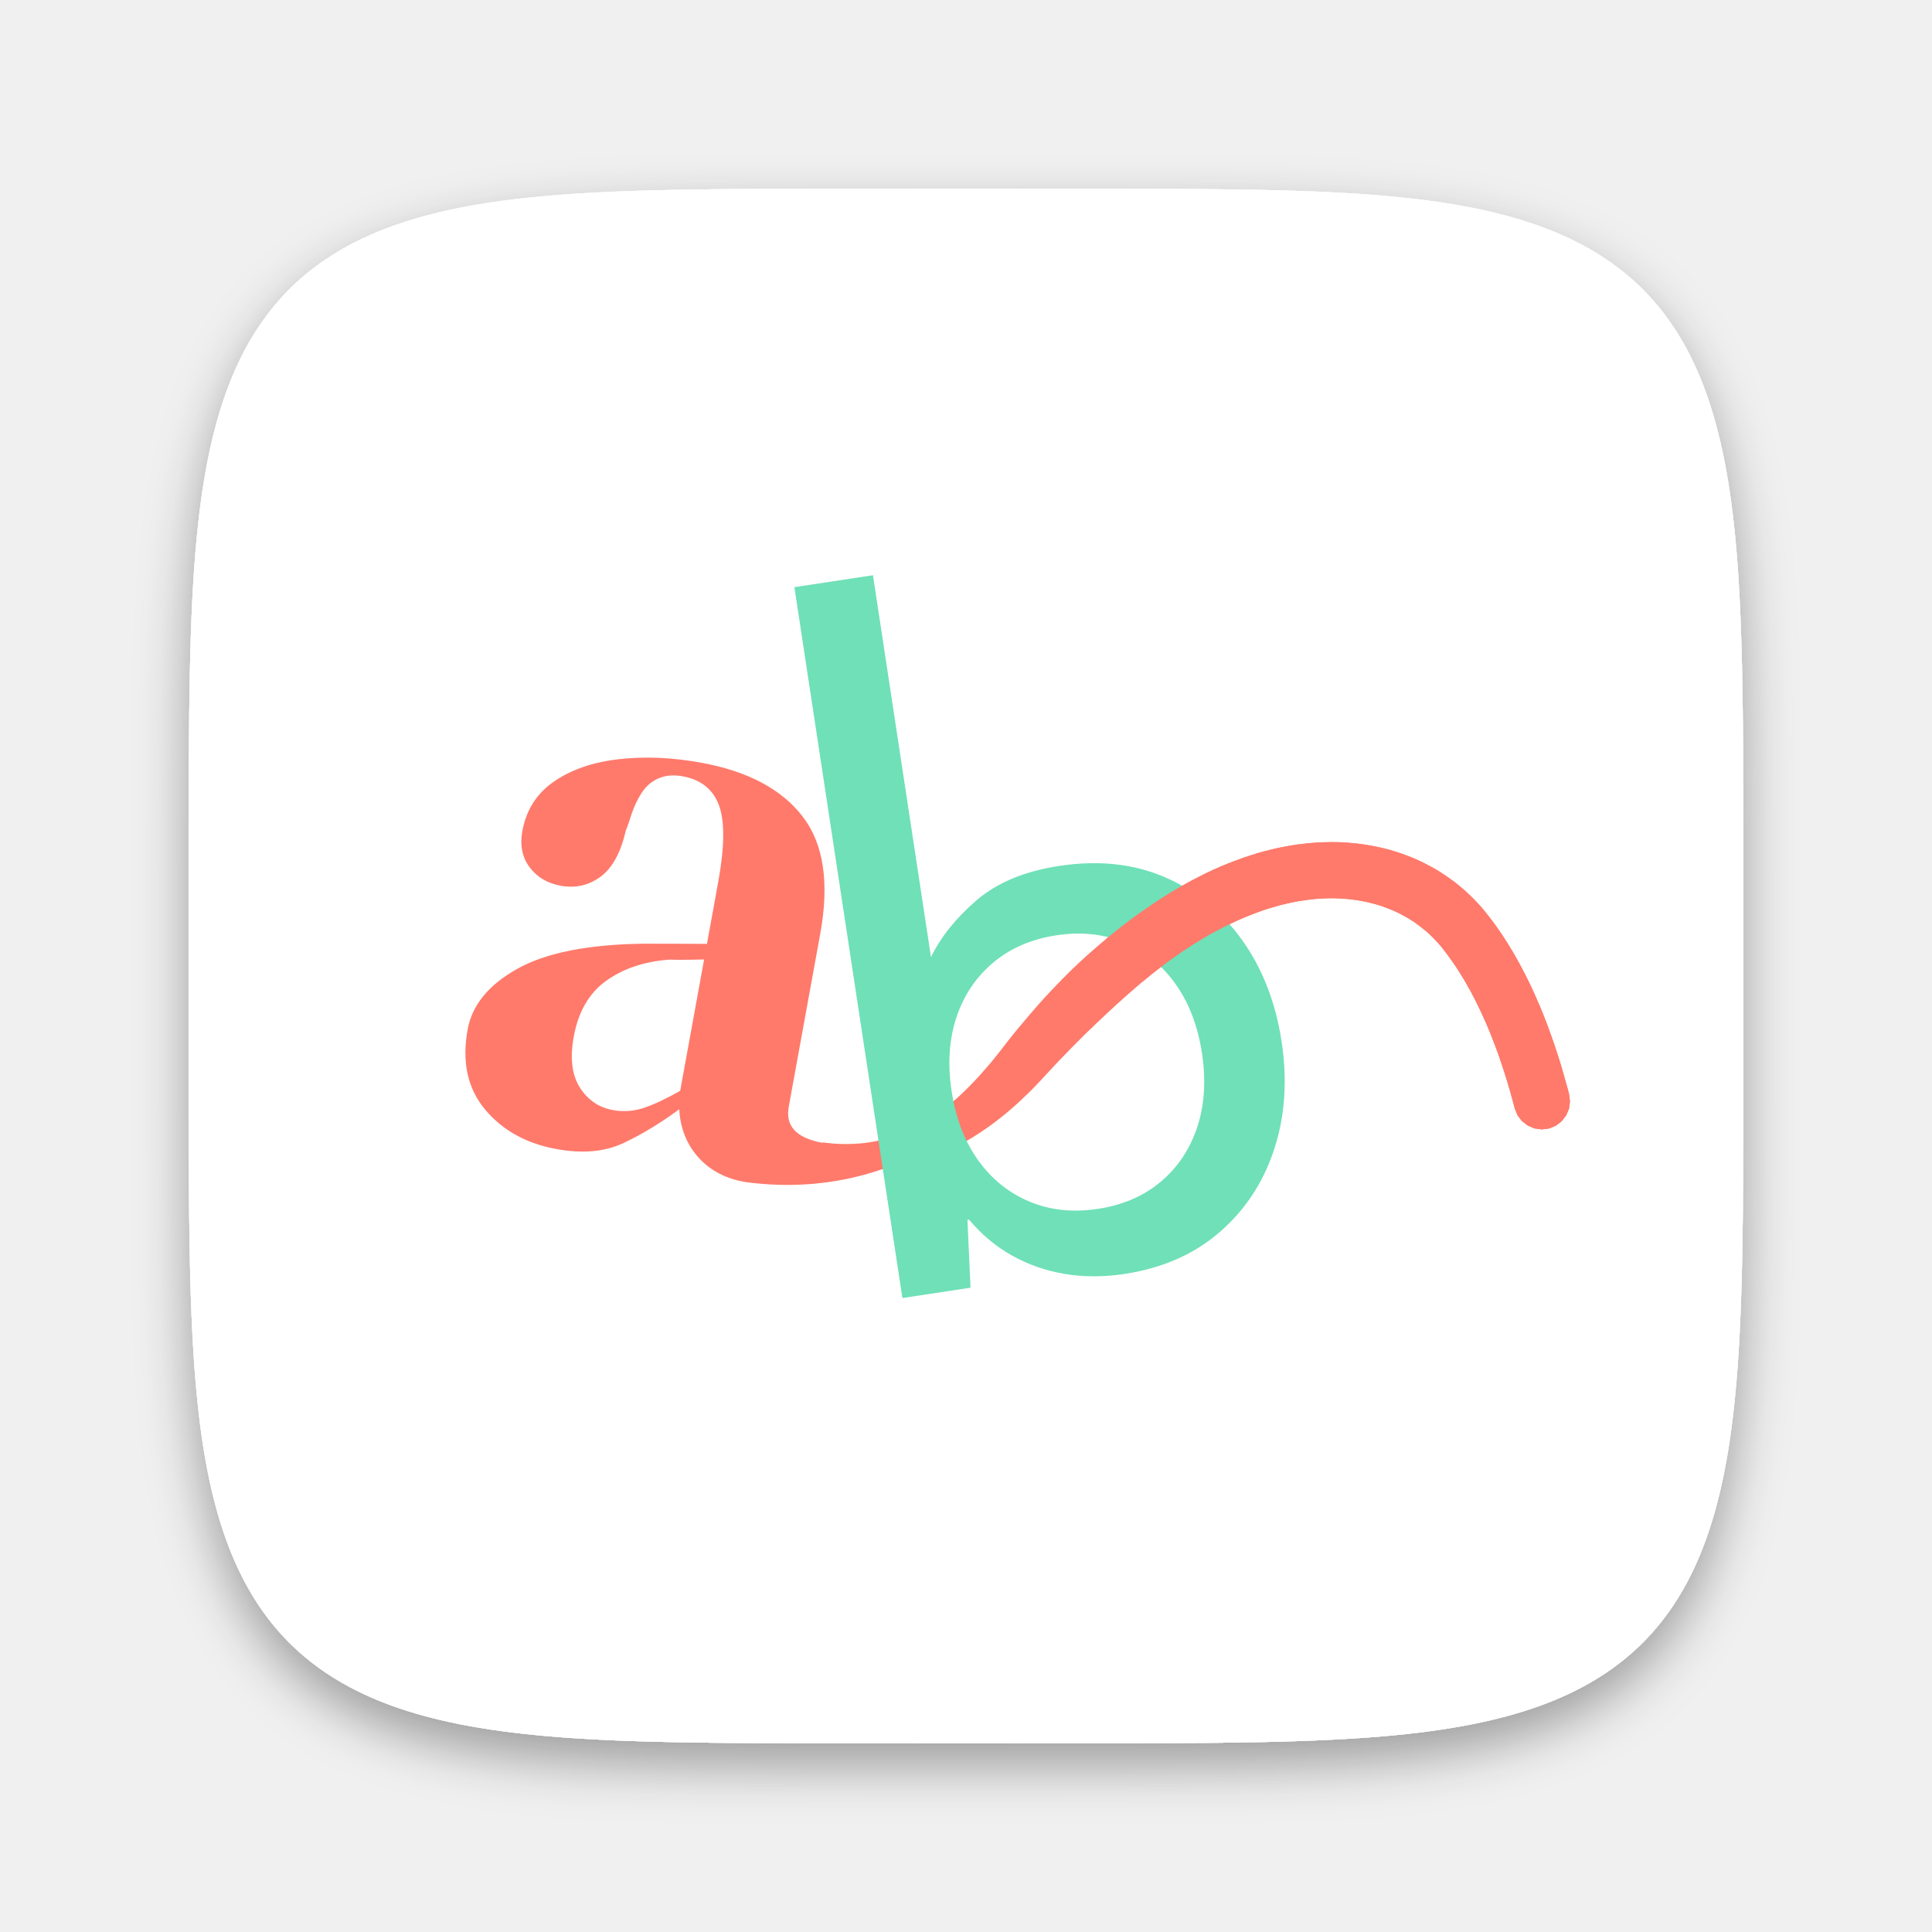
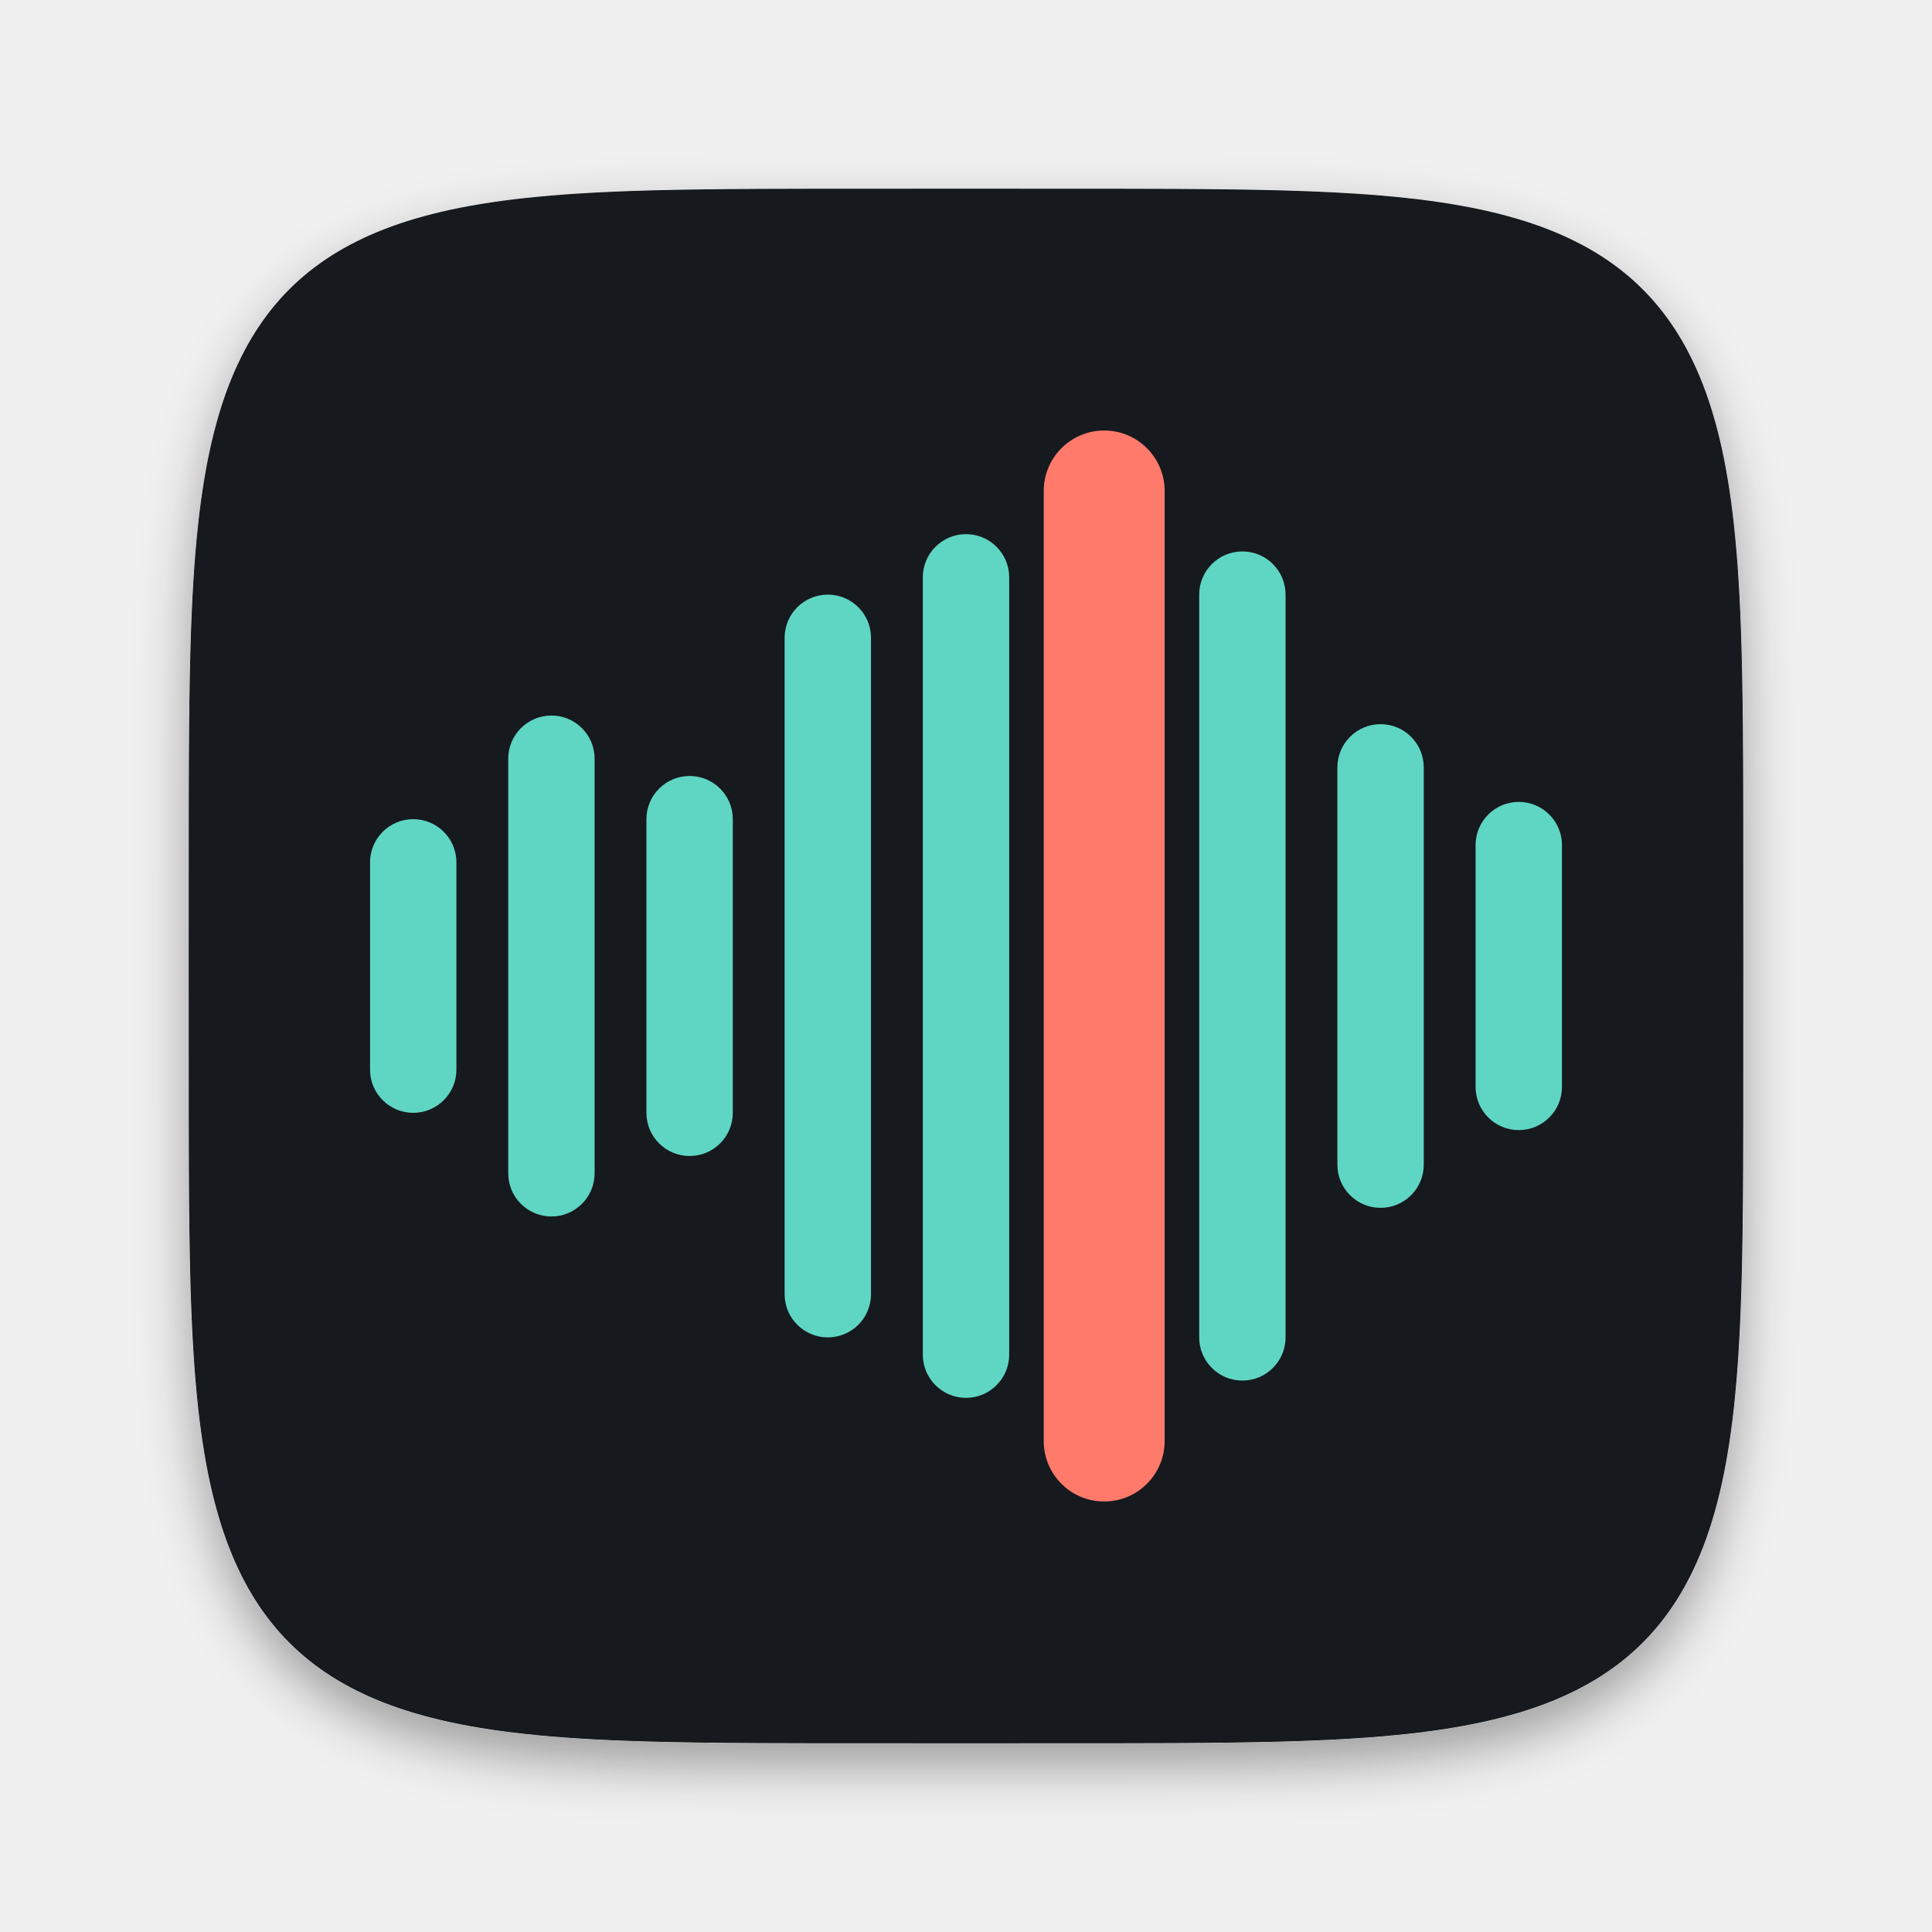
<svg xmlns="http://www.w3.org/2000/svg" width="1024" height="1024" viewBox="0 0 1024 1024">
  <defs>
    <filter id="shadow" x="-10%" y="-10%" width="120%" height="125%">
      <feDropShadow dx="0" dy="12" stdDeviation="14" flood-color="#000" flood-opacity="0.35" />
    </filter>
    <clipPath id="body">
      <polygon points="924.00,512.00 923.97,593.59 923.90,619.65 923.77,638.60 923.60,654.01 923.37,667.24 923.10,678.95 922.77,689.52 922.39,699.21 921.96,708.17 921.48,716.53 920.96,724.39 920.37,731.81 919.74,738.85 919.06,745.54 918.33,751.94 917.54,758.06 916.70,763.93 915.81,769.57 914.87,775.00 913.88,780.24 912.83,785.29 911.73,790.18 910.57,794.91 909.36,799.49 908.10,803.93 906.79,808.23 905.41,812.41 903.99,816.47 902.50,820.41 900.96,824.24 899.37,827.96 897.71,831.58 896.00,835.10 894.23,838.53 892.40,841.86 890.51,845.11 888.56,848.27 886.55,851.34 884.48,854.33 882.34,857.24 880.14,860.08 877.87,862.83 875.54,865.52 873.14,868.13 870.67,870.67 868.13,873.14 865.52,875.54 862.83,877.87 860.08,880.14 857.24,882.34 854.33,884.48 851.34,886.55 848.27,888.56 845.11,890.51 841.86,892.40 838.53,894.23 835.10,896.00 831.58,897.71 827.96,899.37 824.24,900.96 820.41,902.50 816.47,903.99 812.41,905.41 808.23,906.79 803.93,908.10 799.49,909.36 794.91,910.57 790.18,911.73 785.29,912.83 780.24,913.88 775.00,914.87 769.57,915.81 763.93,916.70 758.06,917.54 751.94,918.33 745.54,919.06 738.85,919.74 731.81,920.37 724.39,920.96 716.53,921.48 708.17,921.96 699.21,922.39 689.52,922.77 678.95,923.10 667.24,923.37 654.01,923.60 638.60,923.77 619.65,923.90 593.59,923.97 512.00,924.00 430.41,923.97 404.35,923.90 385.40,923.77 369.99,923.60 356.76,923.37 345.05,923.10 334.48,922.77 324.79,922.39 315.83,921.96 307.47,921.48 299.61,920.96 292.19,920.37 285.15,919.74 278.46,919.06 272.06,918.33 265.94,917.54 260.07,916.70 254.43,915.81 249.00,914.87 243.76,913.88 238.71,912.83 233.82,911.73 229.09,910.57 224.51,909.36 220.07,908.10 215.77,906.79 211.59,905.41 207.53,903.99 203.59,902.50 199.76,900.96 196.04,899.37 192.42,897.71 188.90,896.00 185.47,894.23 182.14,892.40 178.89,890.51 175.73,888.56 172.66,886.55 169.67,884.48 166.76,882.34 163.92,880.14 161.17,877.87 158.48,875.54 155.87,873.14 153.33,870.67 150.86,868.13 148.46,865.52 146.13,862.83 143.86,860.08 141.66,857.24 139.52,854.33 137.45,851.34 135.44,848.27 133.49,845.11 131.60,841.86 129.77,838.53 128.00,835.10 126.29,831.58 124.63,827.96 123.04,824.24 121.50,820.41 120.01,816.47 118.59,812.41 117.21,808.23 115.90,803.93 114.64,799.49 113.43,794.91 112.27,790.18 111.17,785.29 110.12,780.24 109.13,775.00 108.19,769.57 107.30,763.93 106.46,758.06 105.67,751.94 104.94,745.54 104.26,738.85 103.63,731.81 103.04,724.39 102.52,716.53 102.04,708.17 101.61,699.21 101.23,689.52 100.90,678.95 100.63,667.24 100.40,654.01 100.23,638.60 100.10,619.65 100.03,593.59 100.00,512.00 100.03,430.41 100.10,404.35 100.23,385.40 100.40,369.99 100.63,356.76 100.90,345.05 101.23,334.48 101.61,324.79 102.04,315.83 102.52,307.47 103.04,299.61 103.63,292.19 104.26,285.15 104.94,278.46 105.67,272.06 106.46,265.94 107.30,260.07 108.19,254.43 109.13,249.00 110.12,243.76 111.17,238.71 112.27,233.82 113.43,229.09 114.64,224.51 115.90,220.07 117.21,215.77 118.59,211.59 120.01,207.53 121.50,203.59 123.04,199.76 124.63,196.04 126.29,192.42 128.00,188.90 129.77,185.47 131.60,182.14 133.49,178.89 135.44,175.73 137.45,172.66 139.52,169.67 141.66,166.76 143.86,163.92 146.13,161.17 148.46,158.48 150.86,155.87 153.33,153.33 155.87,150.86 158.48,148.46 161.17,146.13 163.92,143.86 166.76,141.66 169.67,139.52 172.66,137.45 175.73,135.44 178.89,133.49 182.14,131.60 185.47,129.77 188.90,128.00 192.42,126.29 196.04,124.63 199.76,123.04 203.59,121.50 207.53,120.01 211.59,118.59 215.77,117.21 220.07,115.90 224.51,114.64 229.09,113.43 233.82,112.27 238.71,111.17 243.76,110.12 249.00,109.13 254.43,108.19 260.07,107.30 265.94,106.46 272.06,105.67 278.46,104.94 285.15,104.26 292.19,103.63 299.61,103.04 307.47,102.52 315.83,102.04 324.79,101.61 334.48,101.23 345.05,100.90 356.76,100.63 369.99,100.40 385.40,100.23 404.35,100.10 430.41,100.03 512.00,100.00 593.59,100.03 619.65,100.10 638.60,100.23 654.01,100.40 667.24,100.63 678.95,100.90 689.52,101.23 699.21,101.61 708.17,102.04 716.53,102.52 724.39,103.04 731.81,103.63 738.85,104.26 745.54,104.94 751.94,105.67 758.06,106.46 763.93,107.30 769.57,108.19 775.00,109.13 780.24,110.12 785.29,111.17 790.18,112.27 794.91,113.43 799.49,114.64 803.93,115.90 808.23,117.21 812.41,118.59 816.47,120.01 820.41,121.50 824.24,123.04 827.96,124.63 831.58,126.29 835.10,128.00 838.53,129.77 841.86,131.60 845.11,133.49 848.27,135.44 851.34,137.45 854.33,139.52 857.24,141.66 860.08,143.86 862.83,146.13 865.52,148.46 868.13,150.86 870.67,153.33 873.14,155.87 875.54,158.48 877.87,161.17 880.14,163.92 882.34,166.76 884.48,169.67 886.55,172.66 888.56,175.73 890.51,178.89 892.40,182.14 894.23,185.47 896.00,188.90 897.71,192.42 899.37,196.04 900.96,199.76 902.50,203.59 903.99,207.53 905.41,211.59 906.79,215.77 908.10,220.07 909.36,224.51 910.57,229.09 911.73,233.82 912.83,238.71 913.88,243.76 914.87,249.00 915.81,254.43 916.70,260.07 917.54,265.94 918.33,272.06 919.06,278.46 919.74,285.15 920.37,292.19 920.96,299.61 921.48,307.47 921.96,315.83 922.39,324.79 922.77,334.48 923.10,345.05 923.37,356.76 923.60,369.99 923.77,385.40 923.90,404.35 923.97,430.41" />
    </clipPath>
  </defs>
  <g filter="url(#shadow)">
    <polygon points="924.00,512.00 923.97,593.59 923.90,619.65 923.77,638.60 923.60,654.01 923.37,667.24 923.10,678.95 922.77,689.52 922.39,699.21 921.96,708.17 921.48,716.53 920.96,724.39 920.37,731.81 919.74,738.85 919.06,745.54 918.33,751.94 917.54,758.06 916.70,763.93 915.81,769.57 914.87,775.00 913.88,780.24 912.83,785.29 911.73,790.18 910.57,794.91 909.36,799.49 908.10,803.93 906.79,808.23 905.41,812.41 903.99,816.47 902.50,820.41 900.96,824.24 899.37,827.96 897.71,831.58 896.00,835.10 894.23,838.53 892.40,841.86 890.51,845.11 888.56,848.27 886.55,851.34 884.48,854.33 882.34,857.24 880.14,860.08 877.87,862.83 875.54,865.52 873.14,868.13 870.67,870.67 868.13,873.14 865.52,875.54 862.83,877.87 860.08,880.14 857.24,882.34 854.33,884.48 851.34,886.55 848.27,888.56 845.11,890.51 841.86,892.40 838.53,894.23 835.10,896.00 831.58,897.71 827.96,899.37 824.24,900.96 820.41,902.50 816.47,903.99 812.41,905.41 808.23,906.79 803.93,908.10 799.49,909.36 794.91,910.57 790.18,911.73 785.29,912.83 780.24,913.88 775.00,914.87 769.57,915.81 763.93,916.70 758.06,917.54 751.94,918.33 745.54,919.06 738.85,919.74 731.81,920.37 724.39,920.96 716.53,921.48 708.17,921.96 699.21,922.39 689.52,922.77 678.95,923.10 667.24,923.37 654.01,923.60 638.60,923.77 619.65,923.90 593.59,923.97 512.00,924.00 430.41,923.97 404.35,923.90 385.40,923.77 369.99,923.60 356.76,923.37 345.05,923.10 334.48,922.77 324.79,922.39 315.83,921.96 307.47,921.48 299.61,920.96 292.19,920.37 285.15,919.74 278.46,919.06 272.06,918.33 265.94,917.54 260.07,916.70 254.43,915.81 249.00,914.87 243.76,913.88 238.71,912.83 233.82,911.73 229.09,910.57 224.51,909.36 220.07,908.10 215.77,906.79 211.59,905.41 207.53,903.99 203.59,902.50 199.76,900.96 196.04,899.37 192.42,897.71 188.90,896.00 185.47,894.23 182.14,892.40 178.89,890.51 175.73,888.56 172.66,886.55 169.67,884.48 166.76,882.34 163.92,880.14 161.17,877.87 158.48,875.54 155.87,873.14 153.33,870.67 150.86,868.13 148.46,865.52 146.13,862.83 143.86,860.08 141.66,857.24 139.52,854.33 137.45,851.34 135.44,848.27 133.49,845.11 131.60,841.86 129.77,838.53 128.00,835.10 126.29,831.58 124.63,827.96 123.04,824.24 121.50,820.41 120.01,816.47 118.59,812.41 117.21,808.23 115.90,803.93 114.64,799.49 113.43,794.91 112.27,790.18 111.17,785.29 110.12,780.24 109.13,775.00 108.19,769.57 107.30,763.93 106.46,758.06 105.67,751.94 104.94,745.54 104.26,738.85 103.63,731.81 103.04,724.39 102.52,716.53 102.04,708.17 101.61,699.21 101.23,689.52 100.90,678.95 100.63,667.24 100.40,654.01 100.23,638.60 100.10,619.65 100.03,593.59 100.00,512.00 100.03,430.41 100.10,404.35 100.23,385.40 100.40,369.99 100.63,356.76 100.90,345.05 101.23,334.48 101.61,324.79 102.04,315.83 102.52,307.47 103.04,299.61 103.63,292.19 104.26,285.15 104.94,278.46 105.67,272.06 106.46,265.94 107.30,260.07 108.19,254.43 109.13,249.00 110.12,243.76 111.17,238.71 112.27,233.82 113.43,229.09 114.64,224.51 115.90,220.07 117.21,215.77 118.59,211.59 120.01,207.53 121.50,203.59 123.04,199.76 124.63,196.04 126.29,192.42 128.00,188.90 129.77,185.47 131.60,182.14 133.49,178.89 135.44,175.73 137.45,172.66 139.52,169.67 141.66,166.76 143.86,163.92 146.13,161.17 148.46,158.48 150.86,155.87 153.33,153.33 155.87,150.86 158.48,148.46 161.17,146.13 163.92,143.86 166.76,141.66 169.67,139.52 172.66,137.45 175.73,135.44 178.89,133.49 182.14,131.60 185.47,129.77 188.90,128.00 192.42,126.29 196.04,124.63 199.76,123.04 203.59,121.50 207.53,120.01 211.59,118.59 215.77,117.21 220.07,115.90 224.51,114.64 229.09,113.43 233.82,112.27 238.71,111.17 243.76,110.12 249.00,109.13 254.43,108.19 260.07,107.30 265.94,106.46 272.06,105.67 278.46,104.94 285.15,104.26 292.19,103.63 299.61,103.04 307.47,102.52 315.83,102.04 324.79,101.61 334.48,101.23 345.05,100.90 356.76,100.63 369.99,100.40 385.40,100.23 404.35,100.10 430.41,100.03 512.00,100.00 593.59,100.03 619.65,100.10 638.60,100.23 654.01,100.40 667.24,100.63 678.95,100.90 689.52,101.23 699.21,101.61 708.17,102.04 716.53,102.52 724.39,103.04 731.81,103.63 738.85,104.26 745.54,104.94 751.94,105.67 758.06,106.46 763.93,107.30 769.57,108.19 775.00,109.13 780.24,110.12 785.29,111.17 790.18,112.27 794.91,113.43 799.49,114.64 803.93,115.90 808.23,117.21 812.41,118.59 816.47,120.01 820.41,121.50 824.24,123.04 827.96,124.63 831.58,126.29 835.10,128.00 838.53,129.77 841.86,131.60 845.11,133.49 848.27,135.44 851.34,137.45 854.33,139.52 857.24,141.66 860.08,143.86 862.83,146.13 865.52,148.46 868.13,150.86 870.67,153.33 873.14,155.87 875.54,158.48 877.87,161.17 880.14,163.92 882.34,166.76 884.48,169.67 886.55,172.66 888.56,175.73 890.51,178.89 892.40,182.14 894.23,185.47 896.00,188.90 897.71,192.42 899.37,196.04 900.96,199.76 902.50,203.59 903.99,207.53 905.41,211.59 906.79,215.77 908.10,220.07 909.36,224.51 910.57,229.09 911.73,233.82 912.83,238.71 913.88,243.76 914.87,249.00 915.81,254.43 916.70,260.07 917.54,265.94 918.33,272.06 919.06,278.46 919.74,285.15 920.37,292.19 920.96,299.61 921.48,307.47 921.96,315.83 922.39,324.79 922.77,334.48 923.10,345.05 923.37,356.76 923.60,369.99 923.77,385.40 923.90,404.35 923.97,430.41" fill="#ffffff" />
  </g>
  <g clip-path="url(#body)">
-     <svg x="100" y="100" width="824" height="824" viewBox="0 0 1024 1024" style="fill-rule:evenodd;clip-rule:evenodd;stroke-linejoin:round;">
-       <g id="background" transform="matrix(5.688889,0,0,5.688889,0,0)">
-         <path d="M180,7.031L180,172.969C180,176.849 176.849,180 172.969,180L7.031,180C3.151,180 0,176.849 0,172.969L0,7.031C0,3.151 3.151,0 7.031,0L172.969,0C176.849,0 180,3.151 180,7.031Z" style="fill:white;" />
+     <svg x="100" y="100" width="824" height="824" viewBox="0 0 180 180">
+       <rect id="background" width="180" height="180" fill="#16191e" />
+       <g id="waveform" fill="#5fd6c4">
+         <rect x="21" y="73" width="10" height="34" rx="5" />
+         <rect x="37" y="61" width="10" height="58" rx="5" />
+         <rect x="53" y="68" width="10" height="44" rx="5" />
+         <rect x="69" y="47" width="10" height="86" rx="5" />
+         <rect x="85" y="40" width="10" height="100" rx="5" />
+         <rect x="117" y="42" width="10" height="96" rx="5" />
+         <rect x="133" y="62" width="10" height="56" rx="5" />
+         <rect x="149" y="71" width="10" height="38" rx="5" />
      </g>
-       <g id="sine-back" transform="matrix(5.596821,1.019338,-1.019338,5.596821,74.8744,-122.9134)">
-         <path d="M83.09,122.1L83.77,122.06L84.47,122.01L85.17,121.94L85.85,121.86L86.53,121.76L87.2,121.65L87.86,121.53L88.52,121.38L89.17,121.23L89.82,121.05L90.46,120.86L91.09,120.65L91.72,120.43L92.35,120.19L92.96,119.93L93.58,119.65L94.18,119.35L94.78,119.04L95.38,118.71L95.97,118.36L96.55,117.99L97.13,117.6L97.7,117.2L98.27,116.77L98.83,116.33L99.38,115.87L99.93,115.39L100.47,114.89L101.01,114.37L101.54,113.84L102.07,113.28L102.58,112.71L103.1,112.12L103.6,111.51L104.1,110.88L104.6,110.23L105.08,109.56L105.57,108.88L106.04,108.18L106.51,107.46L107,106.69L107.96,105.19L108.45,104.45L108.95,103.7L109.45,102.96L110.47,101.48L110.99,100.75L111.5,100.02L112.56,98.58L113.09,97.87L113.63,97.16L114.17,96.46L114.71,95.77L115.26,95.08L115.81,94.4L116.38,93.74L116.94,93.08L117.52,92.43L118.1,91.8L118.68,91.18L119.27,90.57L119.87,89.97L120.47,89.39L121.08,88.82L121.7,88.27L122.32,87.73L122.94,87.2L123.57,86.7L124.2,86.21L124.84,85.73L125.49,85.27L126.14,84.83L126.79,84.41L127.45,84.01L128.11,83.62L128.78,83.25L130.06,82.61L130.66,82.34L131.26,82.09L131.85,81.85L132.45,81.64L133.03,81.44L133.62,81.26L134.2,81.09L134.78,80.95L135.36,80.82L135.93,80.71L136.49,80.62L137.06,80.55L137.61,80.49L138.16,80.45L138.71,80.42L139.78,80.42L140.31,80.45L140.83,80.49L141.35,80.54L141.86,80.61L142.36,80.7L142.85,80.8L143.34,80.91L143.83,81.04L144.3,81.19L144.77,81.35L145.23,81.52L145.69,81.71L146.13,81.92L146.57,82.14L147,82.37L147.43,82.61L147.84,82.87L148.25,83.15L148.65,83.44L149.04,83.74L149.43,84.06L149.83,84.42L150.16,84.72L150.82,85.36L151.48,86.02L152.44,87.07L152.76,87.44L153.38,88.18L153.69,88.56L153.99,88.95L154.3,89.34L154.59,89.74L154.89,90.14L155.47,90.96L156.05,91.8L156.61,92.66L156.88,93.09L157.42,93.97L157.69,94.42L157.95,94.86L158.21,95.31L158.46,95.77L158.71,96.22L159.21,97.14L159.69,98.06L159.92,98.53L160.16,98.99L160.38,99.46L160.61,99.93L160.83,100.39L161.05,100.87L161.51,101.59L162.13,102.16L162.89,102.55L163.71,102.74L164.56,102.7L165.37,102.45L166.09,101.99L166.66,101.37L167.05,100.61L167.24,99.79L167.2,98.94L166.95,98.13L166.72,97.63L166.48,97.13L165.98,96.11L165.73,95.61L165.48,95.1L165.22,94.6L164.95,94.09L164.41,93.09L164.13,92.59L163.85,92.1L163.57,91.6L163.28,91.11L162.99,90.61L162.69,90.13L162.39,89.64L162.08,89.16L161.77,88.67L161.45,88.2L161.13,87.72L160.81,87.25L160.48,86.78L160.15,86.32L159.81,85.86L159.47,85.41L158.77,84.51L158.42,84.07L158.05,83.63L157.69,83.2L157.32,82.78L156.94,82.35L156.18,81.53L155.79,81.13L155.39,80.73L154.99,80.34L154.59,79.96L154.17,79.58L153.66,79.13L153.11,78.67L152.55,78.24L151.97,77.82L151.39,77.43L150.79,77.05L150.18,76.7L149.56,76.36L148.92,76.05L148.28,75.76L147.63,75.48L146.97,75.23L146.3,75.01L145.63,74.8L144.94,74.61L144.25,74.45L143.55,74.31L142.85,74.19L142.14,74.09L141.42,74.01L140.7,73.96L139.97,73.93L139.24,73.92L138.51,73.93L137.77,73.96L137.03,74.02L136.29,74.09L135.54,74.19L134.8,74.31L134.05,74.46L133.3,74.62L132.55,74.81L131.8,75.02L131.04,75.25L130.29,75.5L129.54,75.78L128.79,76.07L128.04,76.39L127.29,76.73L126.54,77.09L125.73,77.52L124.92,77.96L124.12,78.43L123.33,78.91L122.55,79.41L121.78,79.93L121.02,80.47L120.28,81.03L119.54,81.6L118.81,82.19L118.09,82.79L117.38,83.4L116.68,84.04L116,84.68L115.32,85.34L114.65,86.01L113.98,86.69L113.33,87.38L112.69,88.08L112.06,88.79L111.43,89.52L110.82,90.25L110.21,90.99L109.61,91.74L109.02,92.49L108.44,93.26L107.88,94.03L107.32,94.81L106.78,95.6L105.72,97.2L105.21,98L104.71,98.81L104.22,99.63L103.74,100.45L102.8,102.09L102.35,102.91L101.91,103.73L101.49,104.54L101.13,105.23L100.77,105.9L100.41,106.55L100.04,107.18L99.67,107.8L99.3,108.4L98.93,108.98L98.55,109.55L98.17,110.1L97.79,110.63L97.4,111.15L97.01,111.64L96.61,112.13L96.2,112.6L95.79,113.05L95.38,113.48L94.96,113.9L94.53,114.31L94.1,114.69L93.66,115.07L93.21,115.42L92.75,115.76L92.29,116.09L91.82,116.4L91.34,116.69L90.85,116.97L90.35,117.23L89.84,117.48L89.32,117.71L88.79,117.92L88.25,118.12L87.7,118.3L87.14,118.46L86.57,118.6L85.99,118.73L85.4,118.84L84.8,118.93L84.19,119.01L83.57,119.06L82.91,119.1L83.09,122.1Z" style="fill:rgb(255,122,107);fill-rule:nonzero;" />
-       </g>
-       <g id="a" transform="matrix(5.596821,1.019338,-1.019338,5.596821,74.8744,-122.9134)">
-         <path d="M52.746,125.38C49.189,125.38 46.199,124.368 43.776,122.344C41.353,120.32 40.142,117.407 40.142,113.604C40.142,110.721 41.614,108.069 44.558,105.646C47.502,103.223 52.133,101.399 58.45,100.172C59.431,99.988 60.535,99.789 61.762,99.574C62.989,99.359 64.277,99.129 65.626,98.884L65.626,91.616C65.626,87.445 65.12,84.517 64.108,82.83C63.096,81.143 61.517,80.3 59.37,80.3C57.898,80.3 56.733,80.775 55.874,81.726C55.015,82.677 54.463,84.317 54.218,86.648L54.034,87.66C53.911,90.297 53.267,92.229 52.102,93.456C50.937,94.683 49.495,95.296 47.778,95.296C46.183,95.296 44.865,94.805 43.822,93.824C42.779,92.843 42.258,91.524 42.258,89.868C42.258,87.353 43.132,85.237 44.88,83.52C46.628,81.803 48.943,80.515 51.826,79.656C54.709,78.797 57.837,78.368 61.21,78.368C66.669,78.368 70.885,79.702 73.86,82.37C76.835,85.038 78.322,89.377 78.322,95.388L78.322,115.72C78.322,118.48 80.489,119.157 83.065,119.157L86.847,118.805L95.936,116.201C94.771,117.673 92.971,119.335 91.591,120.133C90.211,120.93 84.572,124.669 75.378,125.196C72.684,125.351 70.548,124.567 68.984,123.31C67.42,122.053 66.393,120.381 65.902,118.296C64.062,120.259 62.176,121.93 60.244,123.31C58.312,124.69 55.813,125.38 52.746,125.38ZM58.358,119.768C59.585,119.768 60.735,119.477 61.808,118.894C62.881,118.311 64.154,117.407 65.626,116.18L65.626,100.724C65.013,100.847 64.399,100.969 63.786,101.092C63.173,101.215 62.467,101.337 61.67,101.46C58.849,102.196 56.595,103.438 54.908,105.186C53.221,106.934 52.378,109.28 52.378,112.224C52.378,114.739 52.961,116.625 54.126,117.882C55.291,119.139 56.702,119.768 58.358,119.768Z" style="fill:rgb(255,122,107);fill-rule:nonzero;" />
-       </g>
-       <g id="b" transform="matrix(5.624336,-0.85458,0.85458,5.624336,-149.4418,111.3222)">
-         <path d="M117.16,125.104C114.705,125.104 112.418,124.755 110.3,124.057C108.181,123.359 106.278,122.351 104.589,121.035C102.9,119.718 101.472,118.098 100.304,116.176L100.12,116.176L99.291,124L91.315,124L91.315,40.75L100.515,40.75L100.515,85.472C101.987,83.337 104.052,81.436 106.711,79.767C109.37,78.098 112.728,77.264 116.785,77.264C121.381,77.264 125.35,78.31 128.691,80.402C132.032,82.495 134.616,85.347 136.442,88.961C138.268,92.574 139.181,96.665 139.181,101.235C139.181,105.787 138.268,109.865 136.442,113.468C134.616,117.072 132.051,119.912 128.749,121.989C125.447,124.066 121.584,125.104 117.16,125.104ZM115.243,117.195C118.166,117.195 120.727,116.52 122.926,115.169C125.125,113.818 126.831,111.945 128.044,109.549C129.257,107.154 129.864,104.362 129.864,101.176C129.864,98 129.257,95.212 128.044,92.809C126.831,90.407 125.125,88.531 122.926,87.181C120.727,85.831 118.166,85.156 115.243,85.156C112.323,85.156 109.756,85.831 107.542,87.183C105.327,88.534 103.607,90.408 102.383,92.804C101.159,95.201 100.546,97.993 100.546,101.182C100.546,104.358 101.159,107.147 102.383,109.549C103.607,111.95 105.327,113.825 107.542,115.173C109.756,116.521 112.323,117.195 115.243,117.195Z" style="fill:rgb(111,224,184);fill-rule:nonzero;" />
-       </g>
-       <g id="sine-front" transform="matrix(5.596821,1.019338,-1.019338,5.596821,74.8744,-122.9134)">
-         <clipPath id="_clip1">
-           <rect x="111" y="0" width="69" height="180" />
-         </clipPath>
-         <g clip-path="url(#_clip1)">
-           <path d="M83.09,122.1L83.77,122.06L84.47,122.01L85.17,121.94L85.85,121.86L86.53,121.76L87.2,121.65L87.86,121.53L88.52,121.38L89.17,121.23L89.82,121.05L90.46,120.86L91.09,120.65L91.72,120.43L92.35,120.19L92.96,119.93L93.58,119.65L94.18,119.35L94.78,119.04L95.38,118.71L95.97,118.36L96.55,117.99L97.13,117.6L97.7,117.2L98.27,116.77L98.83,116.33L99.38,115.87L99.93,115.39L100.47,114.89L101.01,114.37L101.54,113.84L102.07,113.28L102.58,112.71L103.1,112.12L103.6,111.51L104.1,110.88L104.6,110.23L105.08,109.56L105.57,108.88L106.04,108.18L106.51,107.46L107,106.69L107.96,105.19L108.45,104.45L108.95,103.7L109.45,102.96L110.47,101.48L110.99,100.75L111.5,100.02L112.56,98.58L113.09,97.87L113.63,97.16L114.17,96.46L114.71,95.77L115.26,95.08L115.81,94.4L116.38,93.74L116.94,93.08L117.52,92.43L118.1,91.8L118.68,91.18L119.27,90.57L119.87,89.97L120.47,89.39L121.08,88.82L121.7,88.27L122.32,87.73L122.94,87.2L123.57,86.7L124.2,86.21L124.84,85.73L125.49,85.27L126.14,84.83L126.79,84.41L127.45,84.01L128.11,83.62L128.78,83.25L130.06,82.61L130.66,82.34L131.26,82.09L131.85,81.85L132.45,81.64L133.03,81.44L133.62,81.26L134.2,81.09L134.78,80.95L135.36,80.82L135.93,80.71L136.49,80.62L137.06,80.55L137.61,80.49L138.16,80.45L138.71,80.42L139.78,80.42L140.31,80.45L140.83,80.49L141.35,80.54L141.86,80.61L142.36,80.7L142.85,80.8L143.34,80.91L143.83,81.04L144.3,81.19L144.77,81.35L145.23,81.52L145.69,81.71L146.13,81.92L146.57,82.14L147,82.37L147.43,82.61L147.84,82.87L148.25,83.15L148.65,83.44L149.04,83.74L149.43,84.06L149.83,84.42L150.16,84.72L150.82,85.36L151.48,86.02L152.44,87.07L152.76,87.44L153.38,88.18L153.69,88.56L153.99,88.95L154.3,89.34L154.59,89.74L154.89,90.14L155.47,90.96L156.05,91.8L156.61,92.66L156.88,93.09L157.42,93.97L157.69,94.42L157.95,94.86L158.21,95.31L158.46,95.77L158.71,96.22L159.21,97.14L159.69,98.06L159.92,98.53L160.16,98.99L160.38,99.46L160.61,99.93L160.83,100.39L161.05,100.87L161.51,101.59L162.13,102.16L162.89,102.55L163.71,102.74L164.56,102.7L165.37,102.45L166.09,101.99L166.66,101.37L167.05,100.61L167.24,99.79L167.2,98.94L166.95,98.13L166.72,97.63L166.48,97.13L165.98,96.11L165.73,95.61L165.48,95.1L165.22,94.6L164.95,94.09L164.41,93.09L164.13,92.59L163.85,92.1L163.57,91.6L163.28,91.11L162.99,90.61L162.69,90.13L162.39,89.64L162.08,89.16L161.77,88.67L161.45,88.2L161.13,87.72L160.81,87.25L160.48,86.78L160.15,86.32L159.81,85.86L159.47,85.41L158.77,84.51L158.42,84.07L158.05,83.63L157.69,83.2L157.32,82.78L156.94,82.35L156.18,81.53L155.79,81.13L155.39,80.73L154.99,80.34L154.59,79.96L154.17,79.58L153.66,79.13L153.11,78.67L152.55,78.24L151.97,77.82L151.39,77.43L150.79,77.05L150.18,76.7L149.56,76.36L148.92,76.05L148.28,75.76L147.63,75.48L146.97,75.23L146.3,75.01L145.63,74.8L144.94,74.61L144.25,74.45L143.55,74.31L142.85,74.19L142.14,74.09L141.42,74.01L140.7,73.96L139.97,73.93L139.24,73.92L138.51,73.93L137.77,73.96L137.03,74.02L136.29,74.09L135.54,74.19L134.8,74.31L134.05,74.46L133.3,74.62L132.55,74.81L131.8,75.02L131.04,75.25L130.29,75.5L129.54,75.78L128.79,76.07L128.04,76.39L127.29,76.73L126.54,77.09L125.73,77.52L124.92,77.96L124.12,78.43L123.33,78.91L122.55,79.41L121.78,79.93L121.02,80.47L120.28,81.03L119.54,81.6L118.81,82.19L118.09,82.79L117.38,83.4L116.68,84.04L116,84.68L115.32,85.34L114.65,86.01L113.98,86.69L113.33,87.38L112.69,88.08L112.06,88.79L111.43,89.52L110.82,90.25L110.21,90.99L109.61,91.74L109.02,92.49L108.44,93.26L107.88,94.03L107.32,94.81L106.78,95.6L105.72,97.2L105.21,98L104.71,98.81L104.22,99.63L103.74,100.45L102.8,102.09L102.35,102.91L101.91,103.73L101.49,104.54L101.13,105.23L100.77,105.9L100.41,106.55L100.04,107.18L99.67,107.8L99.3,108.4L98.93,108.98L98.55,109.55L98.17,110.1L97.79,110.63L97.4,111.15L97.01,111.64L96.61,112.13L96.2,112.6L95.79,113.05L95.38,113.48L94.96,113.9L94.53,114.31L94.1,114.69L93.66,115.07L93.21,115.42L92.75,115.76L92.29,116.09L91.82,116.4L91.34,116.69L90.85,116.97L90.35,117.23L89.84,117.48L89.32,117.71L88.79,117.92L88.25,118.12L87.7,118.3L87.14,118.46L86.57,118.6L85.99,118.73L85.4,118.84L84.8,118.93L84.19,119.01L83.57,119.06L82.91,119.1L83.09,122.1Z" style="fill:rgb(255,122,107);fill-rule:nonzero;stroke:white;stroke-opacity:0;stroke-width:3px;" />
-         </g>
-       </g>
+       <rect id="playhead" x="99" y="28" width="14" height="124" rx="7" fill="#ff7a6b" />
    </svg>
  </g>
</svg>
